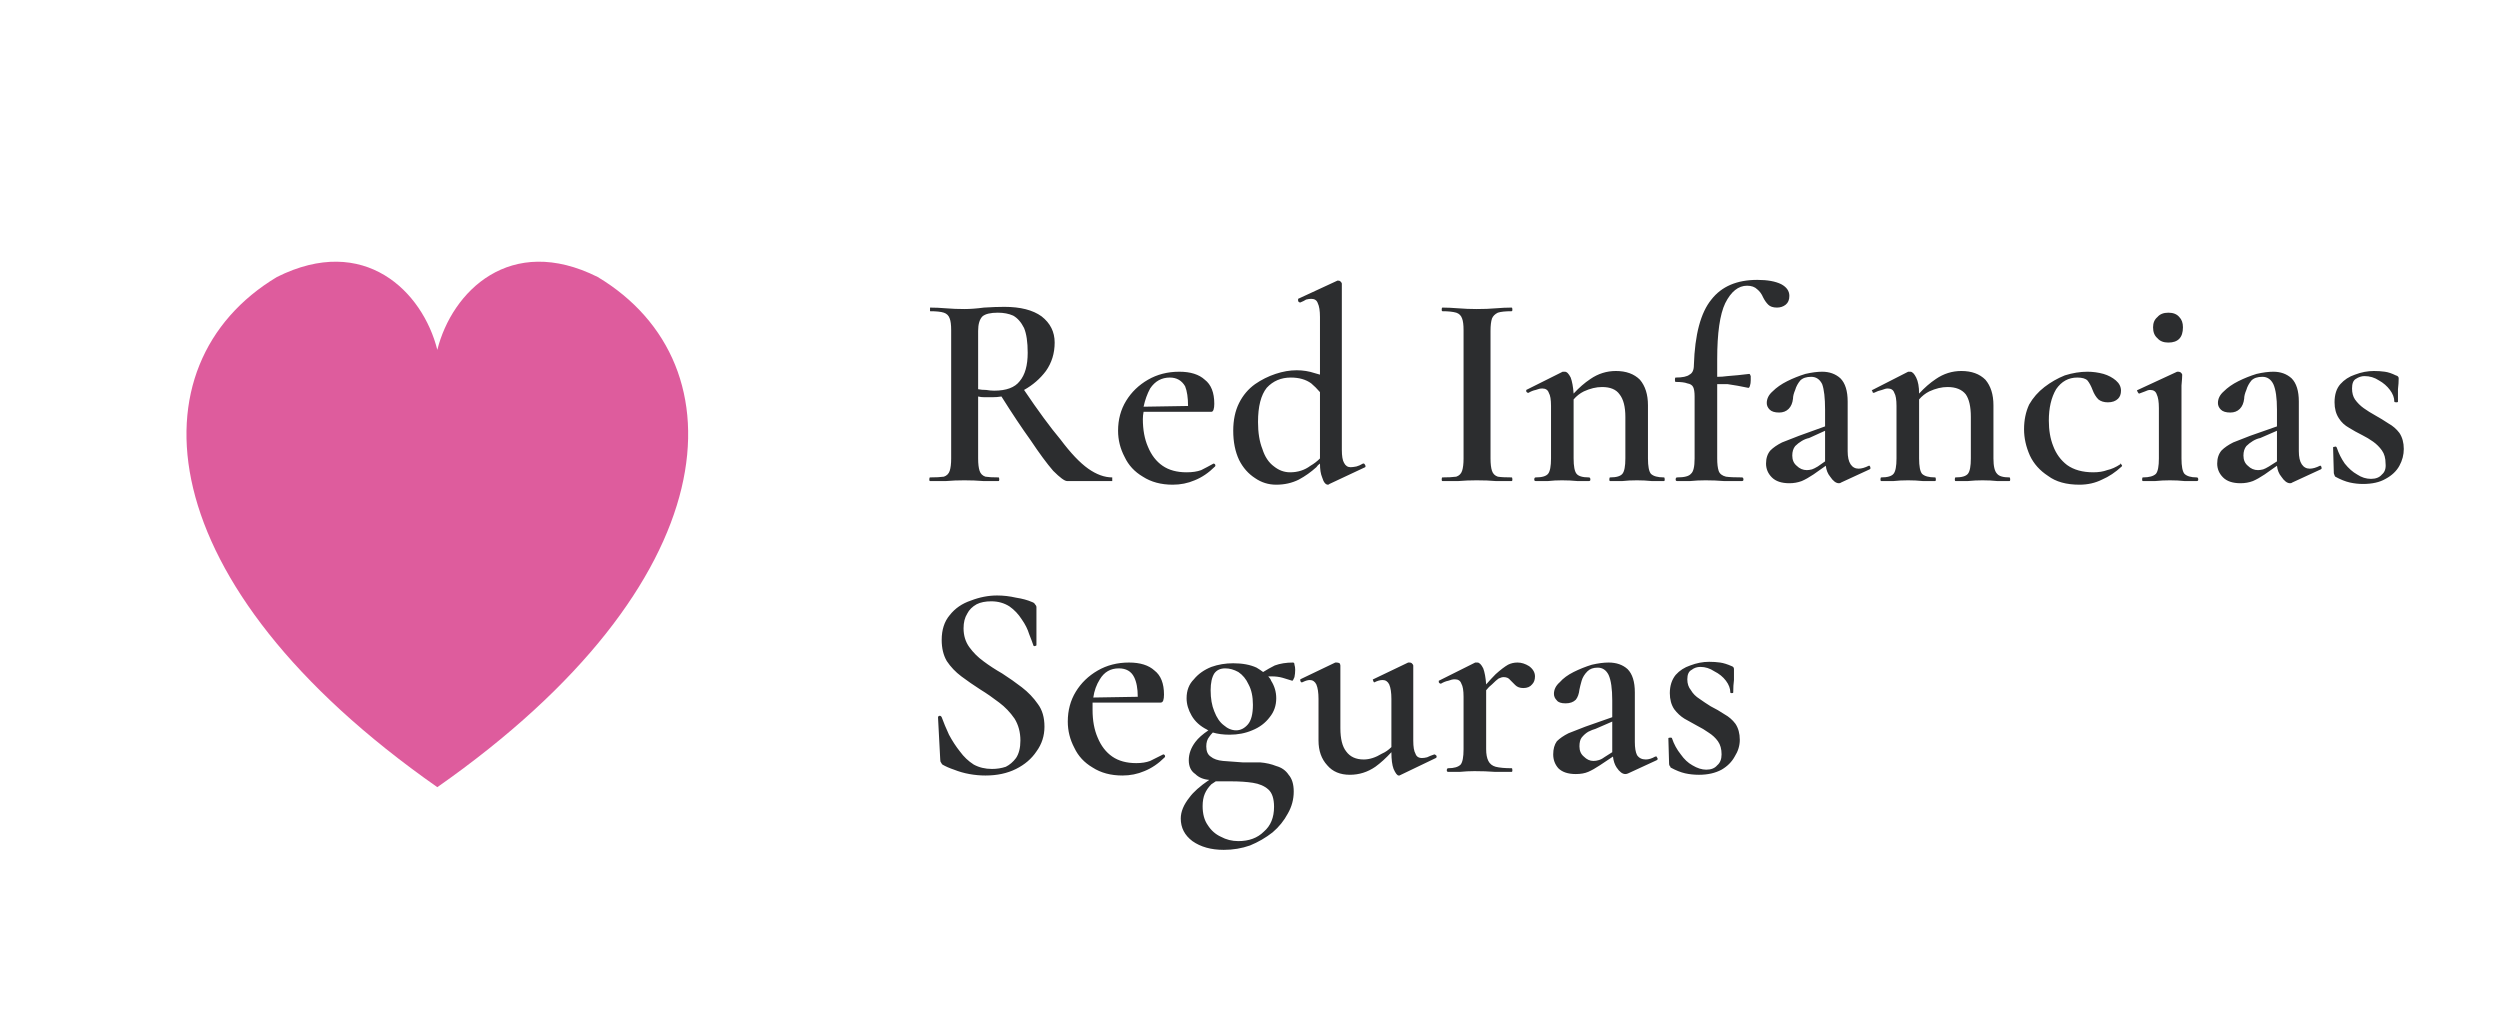
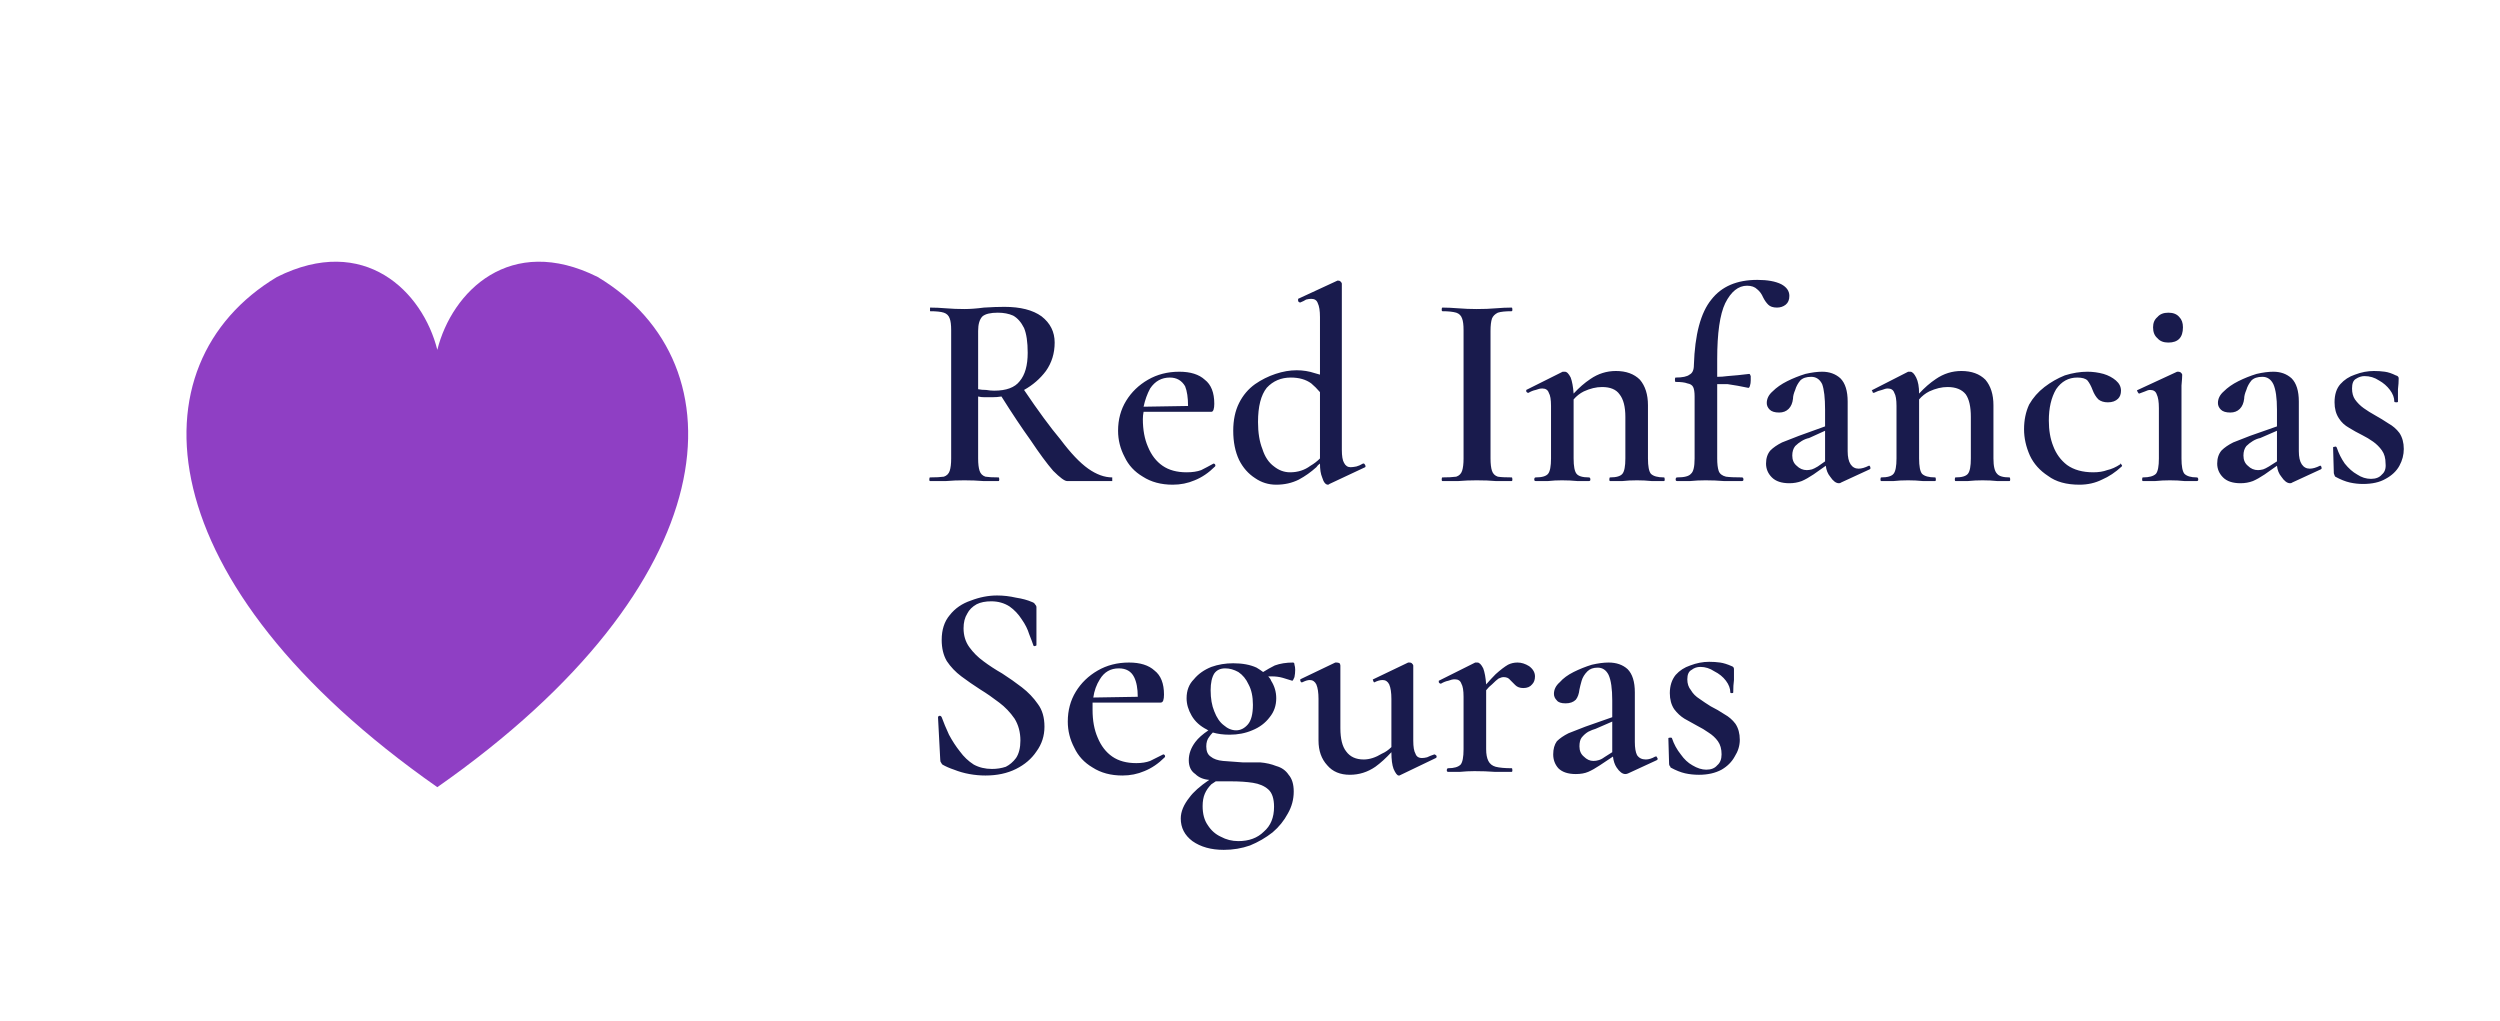
<svg xmlns="http://www.w3.org/2000/svg" width="343" height="140" viewBox="0 0 343 140">
  <defs />
-   <path d="M60,108 C20,80 18,50 38,38 C50,32 58,40 60,48 C62,40 70,32 82,38 C102,50 100,80 60,108Z" fill="#de5c9d" />
-   <path fill="#2c2d2f" d="M146.4 66Q145.9 66 144.5 64.6Q143.2 63.1 141.4 60.4Q139.6 57.9 137.4 54.4Q136.8 54.5 136.1 54.5Q135.7 54.5 135.1 54.5Q134.6 54.5 134.2 54.4V62.9Q134.2 64 134.4 64.6Q134.6 65.2 135.2 65.4Q135.8 65.5 137 65.5Q137.1 65.5 137.1 65.8Q137.1 66 137 66Q136.1 66 134.9 66Q133.7 65.9 132.3 65.9Q131 65.9 129.8 66Q128.5 66 127.6 66Q127.5 66 127.5 65.8Q127.5 65.5 127.6 65.5Q128.8 65.5 129.5 65.4Q130.1 65.2 130.3 64.6Q130.5 64 130.5 62.9V45.3Q130.5 44.2 130.3 43.7Q130.1 43.1 129.5 42.9Q128.9 42.7 127.6 42.7Q127.6 42.7 127.6 42.5Q127.6 42.2 127.6 42.2Q128.6 42.2 129.8 42.3Q131 42.4 132.3 42.4Q133.5 42.4 135 42.2Q136.6 42.1 137.8 42.1Q141.1 42.1 142.9 43.4Q144.7 44.8 144.7 47Q144.7 49.2 143.5 50.9Q142.3 52.5 140.5 53.5Q143.4 57.8 145.5 60.3Q147.6 63.1 149.3 64.3Q151 65.5 152.6 65.5Q152.6 65.5 152.6 65.8Q152.6 66 152.6 66ZM141 48.4Q141 46.2 140.5 45Q139.9 43.8 139 43.3Q138.1 42.9 136.9 42.9Q135.4 42.9 134.8 43.4Q134.2 44 134.2 45.4V53.4Q134.7 53.5 135.3 53.5Q135.9 53.6 136.4 53.6Q138.9 53.6 139.9 52.3Q141 51 141 48.4ZM160.9 66.5Q158.5 66.5 156.8 65.4Q155.1 64.4 154.3 62.7Q153.4 61 153.4 59.1Q153.4 56.8 154.5 55Q155.6 53.2 157.5 52.1Q159.4 51 161.8 51Q164.1 51 165.3 52.1Q166.6 53.1 166.6 55.4Q166.6 55.9 166.5 56.2Q166.4 56.5 166.2 56.5H164.1L156.9 56.5Q156.8 57 156.8 57.5Q156.8 59.7 157.5 61.3Q158.2 63 159.5 63.9Q160.8 64.8 162.8 64.8Q164 64.8 164.8 64.5Q165.6 64.1 166.5 63.6Q166.5 63.6 166.5 63.6Q166.6 63.6 166.7 63.7Q166.8 63.9 166.7 64Q165.4 65.3 163.9 65.9Q162.5 66.5 160.9 66.5ZM163 55.7Q163 54 162.6 53Q161.9 51.8 160.5 51.8Q158.8 51.8 157.8 53.3Q157.2 54.4 156.9 55.8ZM175.1 66.5Q173.5 66.5 172.2 65.6Q170.8 64.7 170 63.1Q169.2 61.4 169.2 59.1Q169.2 56.9 170 55.3Q170.8 53.7 172.2 52.7Q173.5 51.8 175 51.3Q176.5 50.8 177.9 50.8Q179.2 50.8 180.4 51.2Q180.8 51.3 181.1 51.4V43.5Q181.1 42.2 180.8 41.6Q180.6 41 179.9 41Q179.6 41 179.2 41.1Q178.9 41.3 178.4 41.5Q178.2 41.5 178.1 41.3Q178.1 41.1 178.1 41.1Q178.1 41 178.1 41L183.5 38.5Q183.5 38.5 183.6 38.5Q183.8 38.5 183.9 38.6Q184.1 38.8 184.1 38.9V61.7Q184.1 63 184.4 63.5Q184.7 64.1 185.3 64.1Q185.6 64.1 186.1 64Q186.5 63.9 187 63.6Q187.1 63.6 187.1 63.6Q187.2 63.6 187.3 63.8Q187.4 64 187.3 64.1L182.4 66.4Q182.3 66.5 182.2 66.5Q181.7 66.5 181.4 65.5Q181.1 64.8 181.1 63.6Q180.8 63.8 180.6 64.1Q179.5 65.1 178.2 65.8Q176.8 66.5 175.1 66.5ZM181.1 53.8Q180.5 53.1 179.9 52.6Q178.8 51.8 177.1 51.8Q175.1 51.8 173.8 53.2Q172.6 54.7 172.6 57.9Q172.6 60.1 173.2 61.6Q173.7 63.2 174.8 64Q175.8 64.8 177 64.8Q178.6 64.8 179.8 63.9Q180.5 63.5 181.1 62.9Q181.1 62.9 181.1 62.9ZM204.5 62.9Q204.5 64 204.7 64.6Q204.9 65.2 205.5 65.4Q206.1 65.5 207.4 65.5Q207.5 65.5 207.5 65.8Q207.5 66 207.4 66Q206.4 66 205.2 66Q204.1 65.9 202.6 65.9Q201.3 65.9 200.1 66Q198.8 66 197.9 66Q197.8 66 197.8 65.8Q197.8 65.5 197.9 65.5Q199.1 65.5 199.8 65.4Q200.4 65.2 200.6 64.6Q200.8 64 200.8 62.9V45.3Q200.8 44.2 200.6 43.7Q200.4 43.1 199.8 42.9Q199.1 42.7 197.9 42.7Q197.8 42.7 197.8 42.5Q197.8 42.2 197.9 42.2Q198.8 42.2 200.1 42.3Q201.3 42.4 202.6 42.4Q204.1 42.4 205.2 42.3Q206.4 42.2 207.4 42.2Q207.5 42.2 207.5 42.5Q207.5 42.7 207.4 42.7Q206.1 42.7 205.5 42.9Q204.9 43.2 204.7 43.7Q204.5 44.3 204.5 45.4ZM220.9 66Q220.8 66 220.8 65.8Q220.8 65.5 220.9 65.5Q222.2 65.5 222.6 65Q223 64.5 223 62.9V57.2Q223 55.1 222.2 54.1Q221.5 53.1 219.8 53.1Q218.6 53.1 217.3 53.7Q216.5 54.1 215.9 54.8V62.9Q215.9 64.5 216.3 65Q216.7 65.5 218 65.5Q218.2 65.5 218.2 65.8Q218.2 66 218 66Q217.3 66 216.4 66Q215.4 65.9 214.3 65.9Q213.3 65.9 212.4 66Q211.4 66 210.7 66Q210.5 66 210.5 65.8Q210.5 65.5 210.7 65.5Q212 65.5 212.4 65Q212.8 64.5 212.8 62.9V55.7Q212.8 54.4 212.5 53.9Q212.3 53.3 211.6 53.3Q211.2 53.3 210.7 53.5Q210.2 53.6 209.7 53.9Q209.5 53.9 209.4 53.7Q209.4 53.5 209.4 53.5Q209.4 53.5 209.4 53.5L214.4 51Q214.6 51 214.7 51Q215.1 51 215.5 51.8Q215.8 52.6 215.9 54Q217 52.8 218.2 52Q219.8 50.9 221.7 50.9Q223.8 50.9 225 52.1Q226.1 53.4 226.1 55.6V62.9Q226.1 64.5 226.5 65Q227 65.5 228.3 65.5Q228.4 65.5 228.4 65.8Q228.4 66 228.3 66Q227.5 66 226.6 66Q225.6 65.9 224.6 65.9Q223.5 65.9 222.6 66Q221.6 66 220.9 66ZM230.1 66Q229.9 66 229.9 65.8Q229.9 65.5 230.1 65.5Q231.6 65.5 232 65Q232.5 64.6 232.5 62.9V54.4Q232.5 53.5 232.3 53.1Q232.1 52.7 231.5 52.6Q231 52.4 229.9 52.4Q229.8 52.4 229.8 52.1Q229.8 51.8 229.9 51.8Q231.3 51.8 231.8 51.4Q232.4 51.1 232.4 50.1Q232.6 43.8 234.8 41.1Q236.9 38.4 241.1 38.4Q243.2 38.4 244.4 39Q245.5 39.6 245.5 40.6Q245.5 41.4 245 41.8Q244.5 42.2 243.8 42.2Q243 42.2 242.6 41.8Q242.2 41.4 241.9 40.8Q241.6 40.1 241.1 39.7Q240.6 39.2 239.7 39.2Q237.9 39.2 236.7 41.6Q235.6 43.9 235.6 49.3V51.7Q236.3 51.7 237 51.6Q238.4 51.5 240 51.3Q240.1 51.3 240.2 51.6Q240.2 51.9 240.2 52.2Q240.2 52.6 240.1 52.9Q240 53.3 239.8 53.2Q238.4 52.9 237 52.7Q236.3 52.7 235.6 52.7V62.9Q235.6 64 235.8 64.6Q236 65.2 236.8 65.4Q237.5 65.5 239 65.5Q239.2 65.5 239.2 65.8Q239.2 66 239 66Q237.8 66 236.5 66Q235.3 65.9 234 65.9Q232.9 65.9 231.9 66Q230.9 66 230.1 66ZM252.6 66.2Q252.5 66.3 252.3 66.3Q251.7 66.3 251.1 65.4Q250.6 64.8 250.5 63.9L248.8 65.1Q247.9 65.7 247.2 66Q246.4 66.3 245.5 66.3Q243.9 66.3 243.1 65.5Q242.3 64.7 242.3 63.6Q242.3 62.5 242.9 61.8Q243.5 61.2 244.5 60.7Q245.5 60.3 246.8 59.8L250.4 58.5V56.2Q250.4 53.8 250 52.7Q249.5 51.7 248.5 51.7Q247.5 51.7 247 52.2Q246.5 52.8 246.3 53.5Q246 54.2 246 54.7Q245.9 55.6 245.4 56.1Q244.9 56.6 244.1 56.6Q243.2 56.6 242.8 56.2Q242.4 55.8 242.4 55.3Q242.4 54.4 243.2 53.7Q244 52.9 245.2 52.3Q246.4 51.7 247.7 51.3Q249 51 250 51Q251.5 51 252.5 51.9Q253.5 52.9 253.5 55.1V61.9Q253.5 63.1 253.9 63.7Q254.3 64.3 255 64.3Q255.6 64.3 256.4 63.9Q256.5 63.9 256.5 63.9Q256.6 64 256.6 64.1Q256.7 64.3 256.5 64.4ZM250.4 63.3Q250.4 63.1 250.4 62.9V59.1L248.2 60.1Q247.7 60.2 247.2 60.5Q246.7 60.8 246.3 61.2Q245.9 61.7 245.9 62.5Q245.9 63.4 246.5 63.9Q247.1 64.5 247.9 64.5Q248.2 64.5 248.6 64.4Q248.9 64.3 249.4 64ZM268.3 66Q268.2 66 268.2 65.8Q268.2 65.5 268.3 65.5Q269.6 65.5 270 65Q270.4 64.5 270.4 62.9V57.2Q270.4 55.1 269.7 54.1Q268.9 53.1 267.2 53.1Q266 53.1 264.7 53.7Q263.9 54.1 263.3 54.8V62.9Q263.3 64.5 263.7 65Q264.2 65.5 265.5 65.5Q265.6 65.5 265.6 65.8Q265.6 66 265.5 66Q264.7 66 263.8 66Q262.8 65.9 261.8 65.9Q260.7 65.9 259.8 66Q258.8 66 258.1 66Q258 66 258 65.8Q258 65.5 258.1 65.5Q259.4 65.5 259.8 65Q260.2 64.5 260.2 62.9V55.7Q260.2 54.4 259.9 53.9Q259.7 53.3 259 53.3Q258.7 53.3 258.2 53.5Q257.7 53.6 257.1 53.9Q256.9 53.9 256.9 53.7Q256.8 53.5 256.8 53.5Q256.8 53.5 256.9 53.5L261.8 51Q262 51 262.1 51Q262.5 51 262.9 51.8Q263.3 52.6 263.3 54Q264.4 52.8 265.6 52Q267.2 50.9 269.1 50.9Q271.2 50.9 272.4 52.1Q273.5 53.4 273.5 55.6V62.9Q273.5 64.5 274 65Q274.4 65.5 275.7 65.5Q275.8 65.5 275.8 65.8Q275.8 66 275.7 66Q275 66 274 66Q273.1 65.9 272 65.9Q271 65.9 270 66Q269 66 268.3 66ZM285.3 66.5Q282.6 66.5 281 65.3Q279.3 64.2 278.5 62.5Q277.7 60.7 277.7 58.9Q277.7 57 278.4 55.5Q279.2 54.1 280.5 53.1Q281.8 52.1 283.3 51.5Q284.9 51 286.4 51Q287.5 51 288.6 51.3Q289.6 51.6 290.3 52.2Q291 52.8 291 53.6Q291 54.3 290.6 54.7Q290.1 55.2 289.2 55.2Q288.4 55.2 287.9 54.8Q287.4 54.3 287.1 53.5Q286.8 52.7 286.4 52.2Q286 51.8 285 51.8Q283.2 51.8 282.1 53.4Q281.1 55.1 281.1 57.7Q281.1 59.7 281.7 61.2Q282.3 62.8 283.6 63.8Q285 64.8 287.2 64.8Q288.3 64.8 289.1 64.5Q290 64.3 290.9 63.7Q290.9 63.7 290.9 63.6Q291 63.6 291.1 63.8Q291.2 63.9 291.1 64Q289.8 65.2 288.4 65.8Q287 66.5 285.3 66.5ZM294 66Q293.9 66 293.9 65.8Q293.9 65.5 294 65.5Q295.3 65.5 295.8 65Q296.2 64.5 296.2 62.9V56Q296.2 54.7 295.9 54.1Q295.7 53.5 295 53.5Q294.7 53.5 294.3 53.7Q294 53.8 293.5 54Q293.4 54 293.3 53.8Q293.2 53.6 293.2 53.6Q293.2 53.5 293.3 53.5L298.7 51Q298.8 51 298.9 51Q299 51 299.2 51.1Q299.4 51.3 299.4 51.4Q299.4 51.8 299.3 52.9Q299.3 54 299.3 56V62.9Q299.3 64.5 299.7 65Q300.2 65.5 301.4 65.5Q301.6 65.5 301.6 65.8Q301.6 66 301.4 66Q300.7 66 299.7 66Q298.8 65.9 297.7 65.9Q296.7 65.9 295.7 66Q294.8 66 294 66ZM297.5 47Q296.5 47 296 46.4Q295.4 45.9 295.4 44.9Q295.4 44 296 43.5Q296.5 42.9 297.5 42.9Q298.5 42.9 299 43.5Q299.5 44 299.5 44.9Q299.5 47 297.5 47ZM314.5 66.2Q314.4 66.3 314.2 66.3Q313.6 66.3 313 65.4Q312.5 64.8 312.4 63.9L310.7 65.1Q309.8 65.7 309.1 66Q308.3 66.3 307.4 66.3Q305.8 66.3 305 65.5Q304.2 64.7 304.2 63.6Q304.2 62.5 304.8 61.8Q305.4 61.2 306.4 60.7Q307.4 60.3 308.7 59.8L312.4 58.5V56.2Q312.4 53.8 311.9 52.7Q311.4 51.7 310.4 51.7Q309.4 51.7 308.9 52.2Q308.4 52.8 308.2 53.5Q307.9 54.2 307.9 54.7Q307.8 55.6 307.3 56.1Q306.8 56.6 306 56.6Q305.1 56.6 304.7 56.2Q304.3 55.8 304.3 55.3Q304.3 54.4 305.1 53.7Q305.9 52.9 307.1 52.3Q308.3 51.7 309.6 51.3Q310.9 51 311.9 51Q313.4 51 314.4 51.9Q315.4 52.9 315.4 55.1V61.9Q315.4 63.1 315.8 63.7Q316.2 64.3 316.9 64.3Q317.5 64.3 318.3 63.9Q318.4 63.9 318.4 63.9Q318.5 64 318.5 64.1Q318.6 64.3 318.4 64.4ZM312.4 63.3Q312.4 63.1 312.4 62.9V59.1L310.1 60.1Q309.6 60.2 309.1 60.5Q308.6 60.8 308.2 61.2Q307.8 61.7 307.8 62.5Q307.8 63.4 308.4 63.9Q309 64.5 309.8 64.5Q310.1 64.5 310.5 64.4Q310.8 64.3 311.3 64ZM322.7 53.3Q322.7 54.2 323.1 54.8Q323.6 55.5 324.3 56Q325 56.5 325.9 57Q326.8 57.5 327.7 58.1Q328.6 58.6 329.2 59.4Q329.8 60.3 329.8 61.6Q329.8 62.8 329.2 63.9Q328.6 65 327.3 65.7Q326.1 66.4 324.2 66.4Q323.3 66.4 322.4 66.2Q321.5 66 320.4 65.4Q320.3 65.3 320.3 65.2Q320.2 65 320.2 64.9L320.1 61.4Q320.1 61.3 320.3 61.3Q320.5 61.2 320.6 61.4Q321 62.6 321.7 63.6Q322.5 64.6 323.4 65.1Q324.3 65.7 325.3 65.7Q326.3 65.7 326.8 65.1Q327.4 64.6 327.3 63.6Q327.3 62.5 326.8 61.8Q326.3 61.1 325.6 60.6Q324.9 60.1 324.1 59.7Q323.1 59.2 322.3 58.7Q321.4 58.2 320.9 57.4Q320.3 56.5 320.3 55.2Q320.3 53.6 321.1 52.7Q321.9 51.8 323.1 51.4Q324.4 50.9 325.7 50.9Q326.5 50.9 327.2 51Q327.9 51.1 328.7 51.5Q329.1 51.6 329.1 51.9Q329.1 52.6 329 53.4Q329 54.1 329 55.1Q329 55.2 328.8 55.2Q328.5 55.2 328.5 55.1Q328.5 54.3 327.9 53.5Q327.3 52.7 326.4 52.2Q325.5 51.6 324.4 51.6Q323.8 51.6 323.2 52Q322.7 52.3 322.7 53.3Z" />
-   <path fill="#2c2d2f" d="M132.2 86.2Q132.2 87.7 133 88.8Q133.8 89.9 134.9 90.7Q136.1 91.6 137.5 92.4Q138.9 93.3 140.2 94.3Q141.5 95.3 142.4 96.6Q143.3 97.8 143.3 99.7Q143.3 101.6 142.2 103.1Q141.2 104.6 139.4 105.5Q137.6 106.4 135.2 106.4Q134.1 106.4 133 106.2Q131.9 106 130.9 105.6Q130 105.3 129.3 104.9Q129.2 104.8 129.1 104.6Q129 104.5 129 104.2L128.7 98.5Q128.7 98.4 128.7 98.3Q128.8 98.3 128.9 98.2Q129.1 98.2 129.2 98.4Q129.6 99.5 130.2 100.8Q130.9 102.1 131.7 103.1Q132.5 104.2 133.6 104.9Q134.7 105.5 136.1 105.5Q137.1 105.5 138 105.2Q138.8 104.8 139.4 104Q140 103.1 140 101.6Q140 99.9 139.2 98.6Q138.3 97.3 137.1 96.4Q135.8 95.4 134.5 94.6Q133.1 93.7 131.9 92.8Q130.7 91.9 129.9 90.7Q129.2 89.5 129.2 87.8Q129.2 85.7 130.3 84.4Q131.4 83 133.2 82.4Q135 81.7 136.8 81.7Q138.1 81.7 139.4 82Q140.7 82.2 141.6 82.6Q141.9 82.7 142 82.9Q142.2 83.1 142.2 83.3L142.2 88.5Q142.2 88.6 142.1 88.6Q141.9 88.7 141.8 88.6Q141.6 88 141.2 87Q140.9 86 140.2 85Q139.5 83.9 138.5 83.2Q137.4 82.5 136 82.5Q134.8 82.5 134 82.9Q133.1 83.4 132.7 84.2Q132.2 85 132.2 86.2ZM154 106.4Q151.6 106.4 149.9 105.3Q148.2 104.3 147.4 102.6Q146.5 100.9 146.5 99Q146.5 96.7 147.6 94.9Q148.7 93.1 150.6 92Q152.5 90.9 154.9 90.9Q157.2 90.9 158.4 92Q159.7 93 159.7 95.3Q159.7 95.8 159.6 96.1Q159.5 96.4 159.2 96.4H157.2L149.9 96.4Q149.9 96.9 149.9 97.4Q149.9 99.6 150.6 101.2Q151.3 102.9 152.6 103.8Q153.9 104.7 155.9 104.7Q157 104.7 157.8 104.4Q158.6 104 159.6 103.5Q159.6 103.5 159.6 103.5Q159.7 103.5 159.8 103.6Q159.9 103.8 159.8 103.9Q158.5 105.2 157 105.8Q155.6 106.4 154 106.4ZM156.1 95.6Q156.1 93.9 155.6 92.9Q155 91.7 153.5 91.7Q151.8 91.7 150.9 93.2Q150.2 94.3 150 95.7ZM167.9 116.6Q165.3 116.6 163.6 115.4Q162 114.2 162 112.3Q162 110.9 163.2 109.4Q164 108.3 165.9 107Q164.7 106.9 164 106.2Q163.1 105.6 163.1 104.3Q163.1 103 164 101.8Q164.6 101 165.8 100.2Q165.7 100.2 165.6 100.1Q164.2 99.4 163.5 98.2Q162.8 97 162.8 95.8Q162.8 94.2 163.8 93.2Q164.7 92.1 166.2 91.5Q167.6 91 169.2 91Q171.1 91 172.4 91.6Q172.9 91.9 173.3 92.2Q174.1 91.7 174.9 91.3Q176 90.9 177.4 90.9Q177.6 90.9 177.6 91.2Q177.7 91.5 177.7 91.9Q177.7 92.4 177.6 92.9Q177.4 93.4 177.3 93.4Q177.3 93.4 177.3 93.4Q176.7 93.2 176 93Q175.3 92.8 174.5 92.8Q174.3 92.8 174 92.8Q174.3 93.1 174.4 93.4Q175.1 94.5 175.1 95.8Q175.1 97.3 174.2 98.4Q173.3 99.6 171.8 100.2Q170.4 100.8 168.7 100.8Q167.4 100.8 166.4 100.5Q166.1 100.8 165.9 101.1Q165.5 101.6 165.5 102.4Q165.5 103.4 166.1 103.8Q166.7 104.3 167.8 104.4Q168.9 104.5 170.5 104.6Q171.7 104.6 172.9 104.6Q174.1 104.7 175.1 105.1Q176.2 105.4 176.8 106.3Q177.5 107.1 177.5 108.6Q177.5 110.2 176.7 111.6Q175.9 113.1 174.6 114.2Q173.2 115.3 171.5 116Q169.8 116.6 167.9 116.6ZM166.8 107.2Q166.5 107.4 166.2 107.6Q165.6 108.2 165.3 108.9Q165 109.6 165 110.6Q165 112.2 165.7 113.2Q166.4 114.3 167.5 114.8Q168.6 115.4 169.9 115.4Q172.1 115.4 173.4 114.1Q174.8 112.9 174.8 110.7Q174.8 109 174 108.3Q173.2 107.6 171.9 107.4Q170.6 107.2 168.9 107.2Q167.8 107.2 166.8 107.2ZM169.6 100.2Q170.5 100.2 171.2 99.4Q171.9 98.6 171.9 96.7Q171.9 95 171.3 93.9Q170.8 92.8 169.9 92.2Q169 91.7 168.1 91.7Q167.1 91.7 166.6 92.4Q166.1 93.2 166.1 94.7Q166.1 96.4 166.6 97.6Q167.1 98.9 167.9 99.5Q168.7 100.2 169.6 100.2ZM185.2 106.3Q183.2 106.3 182.1 105Q180.9 103.7 180.9 101.6V95.9Q180.9 94.6 180.6 93.9Q180.3 93.3 179.7 93.3Q179.3 93.3 178.7 93.6Q178.5 93.7 178.4 93.4Q178.4 93.2 178.4 93.2Q178.4 93.2 178.4 93.2L183.2 90.9Q183.3 90.9 183.4 90.9Q183.6 90.9 183.8 91Q183.9 91.2 183.9 91.3V99.9Q183.9 102.1 184.7 103.1Q185.5 104.2 187.1 104.2Q188.3 104.2 189.6 103.4Q190.3 103.1 190.9 102.5V95.9Q190.9 94.6 190.6 93.9Q190.3 93.3 189.7 93.3Q189.2 93.3 188.6 93.6Q188.5 93.7 188.4 93.4Q188.3 93.2 188.4 93.2L193.2 90.9Q193.3 90.9 193.4 90.9Q193.6 90.9 193.7 91Q193.9 91.2 193.9 91.3V101.6Q193.9 102.9 194.2 103.4Q194.4 104 195.1 104Q195.4 104 195.8 103.9Q196.2 103.7 196.8 103.5Q196.9 103.5 197.1 103.7Q197.1 103.8 197.1 103.9Q197.1 103.9 197 104L192 106.4Q192 106.4 191.9 106.4Q191.6 106.4 191.2 105.5Q190.9 104.7 190.9 103.2Q189.8 104.4 188.7 105.2Q187.1 106.3 185.2 106.3ZM198.7 105.9Q198.5 105.9 198.5 105.7Q198.5 105.4 198.7 105.4Q199.9 105.4 200.4 104.9Q200.8 104.4 200.8 102.8V95.6Q200.8 94.3 200.5 93.8Q200.3 93.2 199.6 93.2Q199.2 93.2 198.7 93.4Q198.2 93.5 197.7 93.8Q197.5 93.8 197.4 93.6Q197.4 93.4 197.4 93.4Q197.4 93.4 197.4 93.4L202.4 90.9Q202.6 90.9 202.7 90.9Q203.1 90.9 203.5 91.7Q203.8 92.5 203.9 93.9Q204.6 93.1 205.2 92.5Q206.2 91.6 206.9 91.2Q207.5 90.9 208.2 90.9Q209 90.9 209.8 91.4Q210.6 92 210.6 92.8Q210.6 93.5 210.2 93.9Q209.8 94.4 209 94.4Q208.3 94.4 207.9 94L207.2 93.3Q206.9 92.9 206.3 92.9Q206 92.9 205.6 93.1Q205.3 93.3 204.7 93.9Q204.3 94.2 203.9 94.7V102.8Q203.9 103.8 204.2 104.4Q204.5 105 205.2 105.2Q206 105.4 207.4 105.4Q207.5 105.4 207.5 105.7Q207.5 105.9 207.4 105.9Q206.4 105.9 205.1 105.9Q203.8 105.8 202.3 105.8Q201.3 105.8 200.3 105.9Q199.4 105.9 198.7 105.9ZM223.4 106.1Q223.2 106.2 223 106.2Q222.4 106.2 221.8 105.3Q221.4 104.7 221.3 103.8L219.5 105Q218.6 105.6 217.9 105.9Q217.2 106.2 216.2 106.2Q214.6 106.2 213.8 105.4Q213.1 104.6 213.1 103.5Q213.1 102.4 213.6 101.7Q214.2 101.1 215.2 100.6Q216.2 100.2 217.5 99.7L221.2 98.4V96.1Q221.2 93.7 220.7 92.6Q220.2 91.6 219.2 91.6Q218.3 91.6 217.8 92.1Q217.2 92.7 217 93.4Q216.8 94.1 216.7 94.6Q216.6 95.5 216.2 96Q215.7 96.5 214.8 96.5Q213.9 96.5 213.6 96.1Q213.2 95.7 213.2 95.2Q213.2 94.3 214 93.6Q214.7 92.8 215.9 92.2Q217.1 91.6 218.4 91.2Q219.7 90.9 220.7 90.9Q222.3 90.9 223.3 91.8Q224.3 92.8 224.3 95V101.8Q224.3 103 224.6 103.6Q225 104.2 225.8 104.2Q226.4 104.2 227.1 103.8Q227.2 103.8 227.3 103.8Q227.3 103.9 227.4 104Q227.5 104.2 227.3 104.3ZM221.2 103.2Q221.2 103 221.2 102.8V99L218.9 100Q218.5 100.1 217.9 100.4Q217.4 100.7 217 101.2Q216.7 101.6 216.7 102.4Q216.7 103.3 217.3 103.8Q217.9 104.4 218.6 104.4Q219 104.4 219.3 104.3Q219.7 104.2 220.1 103.9ZM231.5 93.2Q231.5 94.1 232 94.7Q232.4 95.4 233.2 95.9Q233.9 96.4 234.7 96.9Q235.7 97.4 236.6 98Q237.5 98.5 238.1 99.3Q238.7 100.2 238.7 101.5Q238.7 102.7 238 103.8Q237.4 104.9 236.2 105.6Q234.9 106.3 233.1 106.3Q232.1 106.3 231.2 106.1Q230.3 105.9 229.2 105.3Q229.2 105.2 229.1 105.1Q229 105 229 104.8L228.9 101.3Q228.9 101.2 229.2 101.2Q229.4 101.2 229.4 101.3Q229.8 102.5 230.6 103.5Q231.3 104.5 232.2 105Q233.2 105.6 234.1 105.6Q235.1 105.6 235.6 105Q236.2 104.5 236.2 103.5Q236.2 102.4 235.7 101.7Q235.2 101 234.4 100.5Q233.7 100 232.9 99.6Q232 99.1 231.1 98.6Q230.3 98.1 229.7 97.3Q229.1 96.4 229.1 95.1Q229.1 93.6 229.9 92.6Q230.7 91.7 231.9 91.3Q233.2 90.8 234.5 90.8Q235.3 90.8 236 90.9Q236.7 91 237.6 91.4Q237.9 91.5 237.9 91.8Q237.9 92.5 237.9 93.3Q237.8 94 237.8 95Q237.8 95.1 237.6 95.1Q237.4 95.1 237.4 95Q237.4 94.2 236.8 93.4Q236.2 92.6 235.2 92.1Q234.3 91.5 233.3 91.5Q232.6 91.5 232.1 91.9Q231.5 92.2 231.5 93.2Z" />
+   <path d="M60,108 C20,80 18,50 38,38 C50,32 58,40 60,48 C62,40 70,32 82,38 C102,50 100,80 60,108Z" fill="#8f3fc4" />
+   <path fill="#191b4d" d="M146.4 66Q145.9 66 144.5 64.6Q143.2 63.1 141.4 60.4Q139.6 57.9 137.4 54.4Q136.8 54.5 136.1 54.5Q135.7 54.5 135.1 54.5Q134.6 54.5 134.2 54.4V62.9Q134.2 64 134.4 64.6Q134.6 65.2 135.2 65.4Q135.8 65.5 137 65.5Q137.1 65.5 137.1 65.8Q137.1 66 137 66Q136.1 66 134.9 66Q133.7 65.9 132.3 65.9Q131 65.9 129.8 66Q128.5 66 127.6 66Q127.5 66 127.5 65.8Q127.5 65.5 127.6 65.5Q128.8 65.5 129.5 65.4Q130.1 65.2 130.3 64.6Q130.5 64 130.5 62.9V45.3Q130.5 44.2 130.3 43.7Q130.1 43.1 129.5 42.9Q128.9 42.7 127.6 42.7Q127.6 42.7 127.6 42.5Q127.6 42.2 127.6 42.2Q128.6 42.2 129.8 42.3Q131 42.4 132.3 42.4Q133.5 42.4 135 42.2Q136.6 42.1 137.8 42.1Q141.1 42.1 142.9 43.4Q144.7 44.8 144.7 47Q144.7 49.2 143.5 50.9Q142.3 52.5 140.5 53.5Q143.4 57.8 145.5 60.3Q147.6 63.1 149.3 64.3Q151 65.5 152.6 65.5Q152.6 65.5 152.6 65.8Q152.6 66 152.6 66ZM141 48.4Q141 46.2 140.5 45Q139.9 43.8 139 43.3Q138.1 42.9 136.9 42.9Q135.4 42.9 134.8 43.4Q134.2 44 134.2 45.4V53.4Q134.7 53.5 135.3 53.5Q135.9 53.6 136.4 53.6Q138.9 53.6 139.9 52.3Q141 51 141 48.4ZM160.9 66.5Q158.5 66.5 156.8 65.4Q155.1 64.4 154.3 62.7Q153.4 61 153.4 59.1Q153.4 56.8 154.5 55Q155.6 53.2 157.5 52.1Q159.4 51 161.8 51Q164.1 51 165.3 52.1Q166.6 53.1 166.6 55.4Q166.6 55.9 166.5 56.2Q166.4 56.5 166.2 56.5H164.1L156.9 56.5Q156.8 57 156.8 57.5Q156.8 59.7 157.5 61.3Q158.2 63 159.5 63.9Q160.8 64.8 162.8 64.8Q164 64.8 164.8 64.5Q165.6 64.1 166.5 63.6Q166.5 63.6 166.5 63.6Q166.6 63.6 166.7 63.7Q166.8 63.9 166.7 64Q165.4 65.3 163.9 65.9Q162.5 66.5 160.9 66.5ZM163 55.7Q163 54 162.6 53Q161.9 51.8 160.5 51.8Q158.8 51.8 157.8 53.3Q157.2 54.4 156.9 55.8ZM175.1 66.5Q173.5 66.5 172.2 65.6Q170.8 64.7 170 63.1Q169.2 61.4 169.2 59.1Q169.2 56.9 170 55.3Q170.8 53.7 172.2 52.7Q173.5 51.8 175 51.3Q176.5 50.8 177.9 50.8Q179.2 50.8 180.4 51.2Q180.8 51.3 181.1 51.4V43.5Q181.1 42.2 180.8 41.6Q180.6 41 179.9 41Q179.6 41 179.2 41.1Q178.9 41.3 178.4 41.5Q178.2 41.5 178.1 41.3Q178.1 41.1 178.1 41.1Q178.1 41 178.1 41L183.5 38.5Q183.5 38.5 183.6 38.5Q183.8 38.5 183.9 38.6Q184.1 38.8 184.1 38.9V61.7Q184.1 63 184.4 63.5Q184.7 64.1 185.3 64.1Q185.6 64.1 186.1 64Q186.5 63.9 187 63.6Q187.1 63.6 187.1 63.6Q187.2 63.6 187.3 63.8Q187.4 64 187.3 64.1L182.4 66.4Q182.3 66.5 182.2 66.5Q181.7 66.5 181.4 65.5Q181.1 64.8 181.1 63.6Q180.8 63.8 180.6 64.1Q179.5 65.1 178.2 65.8Q176.8 66.5 175.1 66.5ZM181.1 53.8Q180.5 53.1 179.9 52.6Q178.8 51.8 177.1 51.8Q175.1 51.8 173.8 53.2Q172.6 54.7 172.6 57.9Q172.6 60.1 173.2 61.6Q173.7 63.2 174.8 64Q175.8 64.8 177 64.8Q178.6 64.8 179.8 63.9Q180.5 63.5 181.1 62.9Q181.1 62.9 181.1 62.9ZM204.5 62.9Q204.5 64 204.7 64.6Q204.9 65.2 205.5 65.4Q206.1 65.5 207.4 65.5Q207.5 65.5 207.5 65.8Q207.5 66 207.4 66Q206.4 66 205.2 66Q204.1 65.9 202.6 65.9Q201.3 65.9 200.1 66Q198.8 66 197.9 66Q197.8 66 197.8 65.8Q197.8 65.5 197.9 65.5Q199.1 65.5 199.8 65.4Q200.4 65.2 200.6 64.6Q200.8 64 200.8 62.9V45.3Q200.8 44.2 200.6 43.7Q200.4 43.1 199.8 42.9Q199.1 42.7 197.9 42.7Q197.8 42.7 197.8 42.5Q197.8 42.2 197.9 42.2Q198.8 42.2 200.1 42.3Q201.3 42.4 202.6 42.4Q204.1 42.4 205.2 42.3Q206.4 42.2 207.4 42.2Q207.5 42.2 207.5 42.5Q207.5 42.7 207.4 42.7Q206.1 42.7 205.5 42.9Q204.9 43.2 204.7 43.7Q204.5 44.3 204.5 45.4ZM220.9 66Q220.8 66 220.8 65.8Q220.8 65.5 220.9 65.5Q222.2 65.5 222.6 65Q223 64.5 223 62.9V57.2Q223 55.1 222.2 54.1Q221.5 53.1 219.8 53.1Q218.6 53.1 217.3 53.7Q216.5 54.1 215.9 54.8V62.9Q215.9 64.5 216.3 65Q216.7 65.5 218 65.5Q218.2 65.5 218.2 65.8Q218.2 66 218 66Q217.3 66 216.4 66Q215.4 65.9 214.3 65.9Q213.3 65.9 212.4 66Q211.4 66 210.7 66Q210.5 66 210.5 65.8Q210.5 65.5 210.7 65.5Q212 65.5 212.4 65Q212.8 64.5 212.8 62.9V55.7Q212.8 54.4 212.5 53.9Q212.3 53.3 211.6 53.3Q211.2 53.3 210.7 53.5Q210.2 53.6 209.7 53.9Q209.5 53.9 209.4 53.7Q209.4 53.5 209.4 53.5Q209.4 53.5 209.4 53.5L214.4 51Q214.6 51 214.7 51Q215.1 51 215.5 51.8Q215.8 52.6 215.9 54Q217 52.8 218.2 52Q219.8 50.9 221.7 50.9Q223.8 50.9 225 52.1Q226.1 53.4 226.1 55.6V62.9Q226.1 64.5 226.5 65Q227 65.5 228.3 65.5Q228.4 65.5 228.4 65.8Q228.4 66 228.3 66Q227.5 66 226.6 66Q225.6 65.9 224.6 65.9Q223.5 65.9 222.6 66Q221.6 66 220.9 66ZM230.1 66Q229.9 66 229.9 65.8Q229.9 65.5 230.1 65.5Q231.6 65.5 232 65Q232.5 64.6 232.5 62.9V54.4Q232.5 53.5 232.3 53.1Q232.1 52.7 231.5 52.6Q231 52.4 229.9 52.4Q229.8 52.4 229.8 52.1Q229.8 51.8 229.9 51.8Q231.3 51.8 231.8 51.4Q232.4 51.1 232.4 50.1Q232.6 43.8 234.8 41.1Q236.9 38.4 241.1 38.4Q243.2 38.4 244.4 39Q245.5 39.6 245.5 40.6Q245.5 41.4 245 41.8Q244.5 42.2 243.8 42.2Q243 42.2 242.6 41.8Q242.2 41.4 241.9 40.8Q241.6 40.1 241.1 39.7Q240.6 39.2 239.7 39.2Q237.9 39.2 236.7 41.6Q235.6 43.9 235.6 49.3V51.7Q236.3 51.7 237 51.6Q238.4 51.5 240 51.3Q240.1 51.3 240.2 51.6Q240.2 51.9 240.2 52.2Q240.2 52.6 240.1 52.9Q240 53.3 239.8 53.2Q238.4 52.9 237 52.7Q236.3 52.7 235.6 52.7V62.9Q235.6 64 235.8 64.6Q236 65.2 236.8 65.4Q237.5 65.5 239 65.5Q239.2 65.5 239.2 65.8Q239.2 66 239 66Q237.8 66 236.5 66Q235.3 65.9 234 65.9Q232.9 65.9 231.9 66Q230.9 66 230.1 66ZM252.6 66.2Q252.5 66.3 252.3 66.3Q251.7 66.3 251.1 65.4Q250.6 64.8 250.5 63.9L248.8 65.1Q247.9 65.7 247.2 66Q246.4 66.3 245.5 66.3Q243.9 66.3 243.1 65.5Q242.3 64.7 242.3 63.6Q242.3 62.5 242.9 61.8Q243.5 61.2 244.5 60.7Q245.5 60.3 246.8 59.8L250.4 58.5V56.2Q250.4 53.8 250 52.7Q249.5 51.7 248.5 51.7Q247.5 51.7 247 52.2Q246.5 52.8 246.3 53.5Q246 54.2 246 54.7Q245.9 55.6 245.4 56.1Q244.9 56.6 244.1 56.6Q243.2 56.6 242.8 56.2Q242.4 55.8 242.4 55.3Q242.4 54.4 243.2 53.7Q244 52.9 245.2 52.3Q246.4 51.7 247.7 51.3Q249 51 250 51Q251.5 51 252.5 51.9Q253.5 52.9 253.5 55.1V61.9Q253.5 63.1 253.9 63.7Q254.3 64.3 255 64.3Q255.6 64.3 256.4 63.9Q256.5 63.9 256.5 63.9Q256.6 64 256.6 64.1Q256.7 64.3 256.5 64.4ZM250.4 63.3Q250.4 63.1 250.4 62.9V59.1L248.2 60.1Q247.7 60.2 247.2 60.5Q246.7 60.8 246.3 61.2Q245.9 61.7 245.9 62.5Q245.9 63.4 246.5 63.9Q247.1 64.5 247.9 64.5Q248.2 64.5 248.6 64.4Q248.9 64.3 249.4 64ZM268.3 66Q268.2 66 268.2 65.8Q268.2 65.5 268.3 65.5Q269.6 65.5 270 65Q270.4 64.5 270.4 62.9V57.2Q270.4 55.1 269.7 54.1Q268.9 53.1 267.2 53.1Q266 53.1 264.7 53.7Q263.9 54.1 263.3 54.8V62.9Q263.3 64.5 263.7 65Q264.2 65.5 265.5 65.5Q265.6 65.5 265.6 65.8Q265.6 66 265.5 66Q264.7 66 263.8 66Q262.8 65.9 261.8 65.9Q260.7 65.9 259.8 66Q258.8 66 258.1 66Q258 66 258 65.8Q258 65.5 258.1 65.5Q259.4 65.5 259.8 65Q260.2 64.5 260.2 62.9V55.7Q260.2 54.4 259.9 53.9Q259.7 53.3 259 53.3Q258.7 53.3 258.2 53.5Q257.7 53.6 257.1 53.9Q256.9 53.9 256.9 53.7Q256.8 53.5 256.8 53.5Q256.8 53.5 256.9 53.5L261.8 51Q262 51 262.1 51Q262.5 51 262.9 51.8Q263.3 52.6 263.3 54Q264.4 52.8 265.6 52Q267.2 50.9 269.1 50.9Q271.2 50.9 272.4 52.1Q273.5 53.4 273.5 55.6V62.9Q273.5 64.5 274 65Q274.4 65.5 275.7 65.5Q275.8 65.5 275.8 65.8Q275.8 66 275.7 66Q275 66 274 66Q273.1 65.9 272 65.9Q271 65.9 270 66Q269 66 268.3 66ZM285.3 66.5Q282.6 66.5 281 65.3Q279.3 64.2 278.5 62.5Q277.7 60.7 277.7 58.9Q277.7 57 278.4 55.5Q279.2 54.1 280.5 53.1Q281.8 52.1 283.3 51.5Q284.9 51 286.4 51Q287.5 51 288.6 51.3Q289.6 51.6 290.3 52.2Q291 52.8 291 53.6Q291 54.3 290.6 54.7Q290.1 55.2 289.2 55.2Q288.4 55.2 287.9 54.8Q287.4 54.3 287.1 53.5Q286.8 52.7 286.4 52.2Q286 51.8 285 51.8Q283.2 51.8 282.1 53.4Q281.1 55.1 281.1 57.7Q281.1 59.7 281.7 61.2Q282.3 62.8 283.6 63.8Q285 64.8 287.2 64.8Q288.3 64.8 289.1 64.5Q290 64.3 290.9 63.7Q290.9 63.7 290.9 63.6Q291 63.6 291.1 63.8Q291.2 63.9 291.1 64Q289.8 65.2 288.4 65.8Q287 66.5 285.3 66.5ZM294 66Q293.9 66 293.9 65.8Q293.9 65.5 294 65.5Q295.3 65.5 295.8 65Q296.2 64.5 296.2 62.9V56Q296.2 54.7 295.9 54.1Q295.7 53.5 295 53.5Q294.7 53.5 294.3 53.7Q294 53.8 293.5 54Q293.4 54 293.3 53.8Q293.2 53.6 293.2 53.6Q293.2 53.5 293.3 53.5L298.7 51Q298.8 51 298.9 51Q299 51 299.2 51.1Q299.4 51.3 299.4 51.4Q299.4 51.8 299.3 52.9Q299.3 54 299.3 56V62.9Q299.3 64.5 299.7 65Q300.2 65.5 301.4 65.5Q301.6 65.5 301.6 65.8Q301.6 66 301.4 66Q300.7 66 299.7 66Q298.8 65.9 297.7 65.9Q296.7 65.9 295.7 66Q294.8 66 294 66ZM297.5 47Q296.5 47 296 46.4Q295.4 45.9 295.4 44.9Q295.4 44 296 43.5Q296.5 42.9 297.5 42.9Q298.5 42.9 299 43.5Q299.5 44 299.5 44.9Q299.5 47 297.5 47ZM314.5 66.2Q314.4 66.3 314.2 66.3Q313.6 66.3 313 65.4Q312.5 64.8 312.4 63.9L310.7 65.1Q309.8 65.7 309.1 66Q308.3 66.3 307.4 66.3Q305.8 66.3 305 65.5Q304.2 64.7 304.2 63.6Q304.2 62.5 304.8 61.8Q305.4 61.2 306.4 60.7Q307.4 60.3 308.7 59.8L312.4 58.5V56.2Q312.4 53.8 311.9 52.7Q311.4 51.7 310.4 51.7Q309.4 51.7 308.9 52.2Q308.4 52.8 308.2 53.5Q307.9 54.2 307.9 54.7Q307.8 55.6 307.3 56.1Q306.8 56.6 306 56.6Q305.1 56.6 304.7 56.2Q304.3 55.8 304.3 55.3Q304.3 54.4 305.1 53.7Q305.9 52.9 307.1 52.3Q308.3 51.7 309.6 51.3Q310.9 51 311.9 51Q313.4 51 314.4 51.9Q315.4 52.9 315.4 55.1V61.9Q315.4 63.1 315.8 63.7Q316.2 64.3 316.9 64.3Q317.5 64.3 318.3 63.9Q318.4 63.9 318.4 63.9Q318.5 64 318.5 64.1Q318.6 64.3 318.4 64.4ZM312.4 63.3Q312.4 63.1 312.4 62.9V59.1L310.1 60.1Q309.6 60.2 309.1 60.5Q308.6 60.8 308.2 61.2Q307.8 61.7 307.8 62.5Q307.8 63.4 308.4 63.9Q309 64.5 309.8 64.5Q310.1 64.5 310.5 64.4Q310.8 64.3 311.3 64ZM322.7 53.3Q322.7 54.2 323.1 54.8Q323.6 55.5 324.3 56Q325 56.5 325.9 57Q326.8 57.5 327.7 58.1Q328.6 58.6 329.2 59.4Q329.8 60.3 329.8 61.6Q329.8 62.8 329.2 63.9Q328.6 65 327.3 65.7Q326.1 66.4 324.2 66.4Q323.3 66.4 322.4 66.2Q321.5 66 320.4 65.4Q320.3 65.3 320.3 65.2Q320.2 65 320.2 64.9L320.1 61.4Q320.1 61.3 320.3 61.3Q320.5 61.2 320.6 61.4Q321 62.6 321.7 63.6Q322.5 64.6 323.4 65.1Q324.3 65.7 325.3 65.7Q326.3 65.7 326.8 65.1Q327.4 64.6 327.3 63.6Q327.3 62.5 326.8 61.8Q326.3 61.1 325.6 60.6Q324.9 60.1 324.1 59.7Q323.1 59.2 322.3 58.7Q321.4 58.2 320.9 57.4Q320.3 56.5 320.3 55.2Q320.3 53.6 321.1 52.7Q321.9 51.8 323.1 51.4Q324.4 50.9 325.7 50.9Q326.5 50.9 327.2 51Q327.9 51.1 328.7 51.5Q329.1 51.6 329.1 51.9Q329.1 52.6 329 53.4Q329 54.1 329 55.1Q329 55.2 328.8 55.2Q328.5 55.2 328.5 55.1Q328.5 54.3 327.9 53.5Q327.3 52.7 326.4 52.2Q325.5 51.6 324.4 51.6Q323.8 51.6 323.2 52Q322.7 52.3 322.7 53.3Z" />
+   <path fill="#191b4d" d="M132.2 86.2Q132.2 87.7 133 88.8Q133.8 89.9 134.9 90.7Q136.1 91.6 137.5 92.4Q138.9 93.3 140.2 94.3Q141.5 95.3 142.4 96.6Q143.3 97.8 143.3 99.7Q143.3 101.6 142.2 103.1Q141.2 104.6 139.4 105.5Q137.6 106.4 135.2 106.4Q134.1 106.4 133 106.2Q131.9 106 130.9 105.6Q130 105.3 129.3 104.9Q129.2 104.8 129.1 104.6Q129 104.5 129 104.2L128.7 98.5Q128.7 98.4 128.7 98.3Q128.8 98.3 128.9 98.2Q129.1 98.2 129.2 98.4Q129.6 99.5 130.2 100.8Q130.9 102.1 131.7 103.1Q132.5 104.2 133.6 104.9Q134.7 105.5 136.1 105.5Q137.1 105.5 138 105.2Q138.8 104.8 139.4 104Q140 103.1 140 101.6Q140 99.9 139.2 98.6Q138.3 97.3 137.1 96.4Q135.8 95.4 134.5 94.6Q133.1 93.7 131.9 92.8Q130.7 91.9 129.9 90.7Q129.2 89.5 129.2 87.8Q129.2 85.7 130.3 84.4Q131.4 83 133.2 82.4Q135 81.7 136.8 81.7Q138.1 81.7 139.4 82Q140.7 82.2 141.6 82.6Q141.9 82.7 142 82.9Q142.2 83.1 142.2 83.3L142.2 88.5Q142.2 88.6 142.1 88.6Q141.9 88.7 141.8 88.6Q141.6 88 141.2 87Q140.9 86 140.2 85Q139.5 83.9 138.5 83.2Q137.4 82.5 136 82.5Q134.8 82.5 134 82.9Q133.1 83.4 132.7 84.2Q132.2 85 132.2 86.2ZM154 106.4Q151.6 106.4 149.9 105.3Q148.2 104.3 147.4 102.6Q146.5 100.9 146.5 99Q146.5 96.7 147.6 94.9Q148.7 93.1 150.6 92Q152.5 90.9 154.9 90.9Q157.2 90.9 158.4 92Q159.7 93 159.7 95.3Q159.7 95.8 159.6 96.1Q159.5 96.4 159.2 96.4H157.2L149.9 96.4Q149.9 96.9 149.9 97.4Q149.9 99.6 150.6 101.2Q151.3 102.9 152.6 103.8Q153.9 104.7 155.9 104.7Q157 104.7 157.8 104.4Q158.6 104 159.6 103.5Q159.6 103.5 159.6 103.5Q159.7 103.5 159.8 103.6Q159.9 103.8 159.8 103.9Q158.5 105.2 157 105.8Q155.6 106.4 154 106.4ZM156.1 95.6Q156.1 93.9 155.6 92.9Q155 91.7 153.5 91.7Q151.8 91.7 150.9 93.2Q150.2 94.3 150 95.7ZM167.9 116.6Q165.3 116.6 163.6 115.4Q162 114.2 162 112.3Q162 110.9 163.2 109.4Q164 108.3 165.9 107Q164.7 106.9 164 106.2Q163.1 105.6 163.1 104.3Q163.1 103 164 101.8Q164.6 101 165.8 100.2Q165.7 100.2 165.6 100.1Q164.2 99.4 163.5 98.2Q162.8 97 162.8 95.8Q162.8 94.2 163.8 93.2Q164.7 92.1 166.2 91.5Q167.6 91 169.2 91Q171.1 91 172.4 91.6Q172.9 91.9 173.3 92.2Q174.1 91.7 174.9 91.3Q176 90.9 177.4 90.9Q177.6 90.9 177.6 91.2Q177.7 91.5 177.7 91.9Q177.7 92.4 177.6 92.9Q177.4 93.4 177.3 93.4Q177.3 93.4 177.3 93.4Q176.7 93.2 176 93Q175.3 92.8 174.5 92.8Q174.3 92.8 174 92.8Q174.3 93.1 174.4 93.4Q175.1 94.5 175.1 95.8Q175.1 97.3 174.2 98.4Q173.3 99.6 171.8 100.2Q170.4 100.8 168.7 100.8Q167.4 100.8 166.4 100.5Q166.1 100.8 165.9 101.1Q165.5 101.6 165.5 102.4Q165.5 103.4 166.1 103.8Q166.7 104.3 167.8 104.4Q168.9 104.5 170.5 104.6Q171.7 104.6 172.9 104.6Q174.1 104.7 175.1 105.1Q176.2 105.4 176.8 106.3Q177.5 107.1 177.5 108.6Q177.5 110.2 176.7 111.6Q175.9 113.1 174.6 114.2Q173.2 115.3 171.5 116Q169.8 116.6 167.9 116.6ZM166.8 107.2Q166.5 107.4 166.2 107.6Q165.6 108.2 165.3 108.9Q165 109.6 165 110.6Q165 112.2 165.7 113.2Q166.4 114.3 167.5 114.8Q168.6 115.4 169.9 115.4Q172.1 115.4 173.4 114.1Q174.8 112.9 174.8 110.7Q174.8 109 174 108.3Q173.2 107.6 171.9 107.4Q170.6 107.2 168.9 107.2Q167.8 107.2 166.8 107.2ZM169.6 100.2Q170.5 100.2 171.2 99.4Q171.9 98.6 171.9 96.7Q171.9 95 171.3 93.9Q170.8 92.8 169.9 92.2Q169 91.7 168.1 91.7Q167.1 91.7 166.6 92.4Q166.1 93.2 166.1 94.7Q166.1 96.4 166.6 97.6Q167.1 98.9 167.9 99.5Q168.7 100.2 169.6 100.2ZM185.2 106.3Q183.2 106.3 182.1 105Q180.9 103.7 180.9 101.6V95.9Q180.9 94.6 180.6 93.9Q180.3 93.3 179.7 93.3Q179.3 93.3 178.7 93.6Q178.5 93.7 178.4 93.4Q178.4 93.2 178.4 93.2Q178.4 93.2 178.4 93.2L183.2 90.9Q183.3 90.9 183.4 90.9Q183.6 90.9 183.8 91Q183.9 91.2 183.9 91.3V99.9Q183.9 102.1 184.7 103.1Q185.5 104.2 187.1 104.2Q188.3 104.2 189.6 103.4Q190.3 103.1 190.9 102.5V95.9Q190.9 94.6 190.6 93.9Q190.3 93.3 189.7 93.3Q189.2 93.3 188.6 93.6Q188.5 93.7 188.4 93.4Q188.3 93.2 188.4 93.2L193.2 90.9Q193.3 90.9 193.4 90.9Q193.6 90.9 193.7 91Q193.9 91.2 193.9 91.3V101.6Q193.9 102.9 194.2 103.4Q194.4 104 195.1 104Q195.4 104 195.8 103.9Q196.2 103.7 196.8 103.5Q196.9 103.5 197.1 103.7Q197.1 103.8 197.1 103.9Q197.1 103.9 197 104L192 106.4Q192 106.4 191.9 106.4Q191.6 106.4 191.2 105.5Q190.9 104.7 190.9 103.2Q189.8 104.4 188.7 105.2Q187.1 106.3 185.2 106.3ZM198.7 105.9Q198.5 105.9 198.5 105.7Q198.5 105.4 198.7 105.4Q199.9 105.4 200.4 104.9Q200.8 104.4 200.8 102.8V95.6Q200.8 94.3 200.5 93.8Q200.3 93.2 199.6 93.2Q199.2 93.2 198.7 93.4Q198.2 93.5 197.7 93.8Q197.5 93.8 197.4 93.6Q197.4 93.4 197.4 93.4Q197.4 93.4 197.4 93.4L202.4 90.9Q202.6 90.9 202.7 90.9Q203.1 90.9 203.5 91.7Q203.8 92.5 203.9 93.9Q204.6 93.1 205.2 92.5Q206.2 91.6 206.9 91.2Q207.5 90.9 208.2 90.9Q209 90.9 209.8 91.4Q210.6 92 210.6 92.8Q210.6 93.5 210.2 93.9Q209.8 94.4 209 94.4Q208.3 94.4 207.9 94L207.2 93.3Q206.9 92.9 206.3 92.9Q206 92.9 205.6 93.1Q205.3 93.3 204.7 93.9Q204.3 94.2 203.9 94.7V102.8Q203.9 103.8 204.2 104.4Q204.5 105 205.2 105.2Q206 105.4 207.4 105.4Q207.5 105.4 207.5 105.7Q207.5 105.9 207.4 105.9Q206.4 105.9 205.1 105.9Q203.8 105.8 202.3 105.8Q201.3 105.8 200.3 105.9Q199.4 105.9 198.7 105.9ZM223.4 106.1Q223.2 106.2 223 106.2Q222.4 106.2 221.8 105.3Q221.4 104.7 221.3 103.8L219.5 105Q218.6 105.6 217.9 105.9Q217.2 106.2 216.2 106.2Q214.6 106.2 213.8 105.4Q213.1 104.6 213.1 103.5Q213.1 102.4 213.6 101.7Q214.2 101.1 215.2 100.6Q216.2 100.2 217.5 99.7L221.2 98.4V96.1Q221.2 93.7 220.7 92.6Q220.2 91.6 219.2 91.6Q218.3 91.6 217.8 92.1Q217.2 92.7 217 93.4Q216.8 94.1 216.7 94.6Q216.6 95.5 216.2 96Q215.7 96.5 214.8 96.5Q213.9 96.5 213.6 96.1Q213.2 95.7 213.2 95.2Q213.2 94.3 214 93.6Q214.7 92.8 215.9 92.2Q217.1 91.6 218.4 91.2Q219.7 90.9 220.7 90.9Q222.3 90.9 223.3 91.8Q224.3 92.8 224.3 95V101.8Q224.3 103 224.6 103.6Q225 104.2 225.8 104.2Q226.4 104.2 227.1 103.8Q227.2 103.8 227.3 103.8Q227.3 103.9 227.4 104Q227.5 104.2 227.3 104.3ZM221.2 103.2Q221.2 103 221.2 102.8V99L218.9 100Q218.5 100.1 217.9 100.4Q217.4 100.7 217 101.2Q216.7 101.6 216.7 102.4Q216.7 103.3 217.3 103.8Q217.9 104.4 218.6 104.4Q219 104.4 219.3 104.3Q219.7 104.2 220.1 103.9ZM231.5 93.2Q231.5 94.1 232 94.7Q232.4 95.4 233.2 95.9Q233.9 96.4 234.7 96.9Q235.7 97.4 236.6 98Q237.5 98.5 238.1 99.3Q238.7 100.2 238.7 101.5Q238.7 102.7 238 103.8Q237.4 104.9 236.2 105.6Q234.9 106.3 233.1 106.3Q232.1 106.3 231.2 106.1Q230.3 105.9 229.2 105.3Q229.2 105.2 229.1 105.1Q229 105 229 104.8L228.9 101.3Q228.9 101.2 229.2 101.2Q229.4 101.2 229.4 101.3Q229.8 102.5 230.6 103.5Q231.3 104.5 232.2 105Q233.2 105.6 234.1 105.6Q235.1 105.6 235.6 105Q236.2 104.5 236.2 103.5Q236.2 102.4 235.7 101.7Q235.2 101 234.4 100.5Q233.7 100 232.9 99.6Q232 99.1 231.1 98.6Q230.3 98.1 229.7 97.3Q229.1 96.4 229.1 95.1Q229.1 93.6 229.9 92.6Q230.7 91.7 231.9 91.3Q233.2 90.8 234.5 90.8Q235.3 90.8 236 90.9Q236.7 91 237.6 91.4Q237.9 91.5 237.9 91.8Q237.9 92.5 237.9 93.3Q237.8 94 237.8 95Q237.8 95.1 237.6 95.1Q237.4 95.1 237.4 95Q237.4 94.2 236.8 93.4Q236.2 92.6 235.2 92.1Q234.3 91.5 233.3 91.5Q232.6 91.5 232.1 91.9Q231.5 92.2 231.5 93.2Z" />
</svg>
